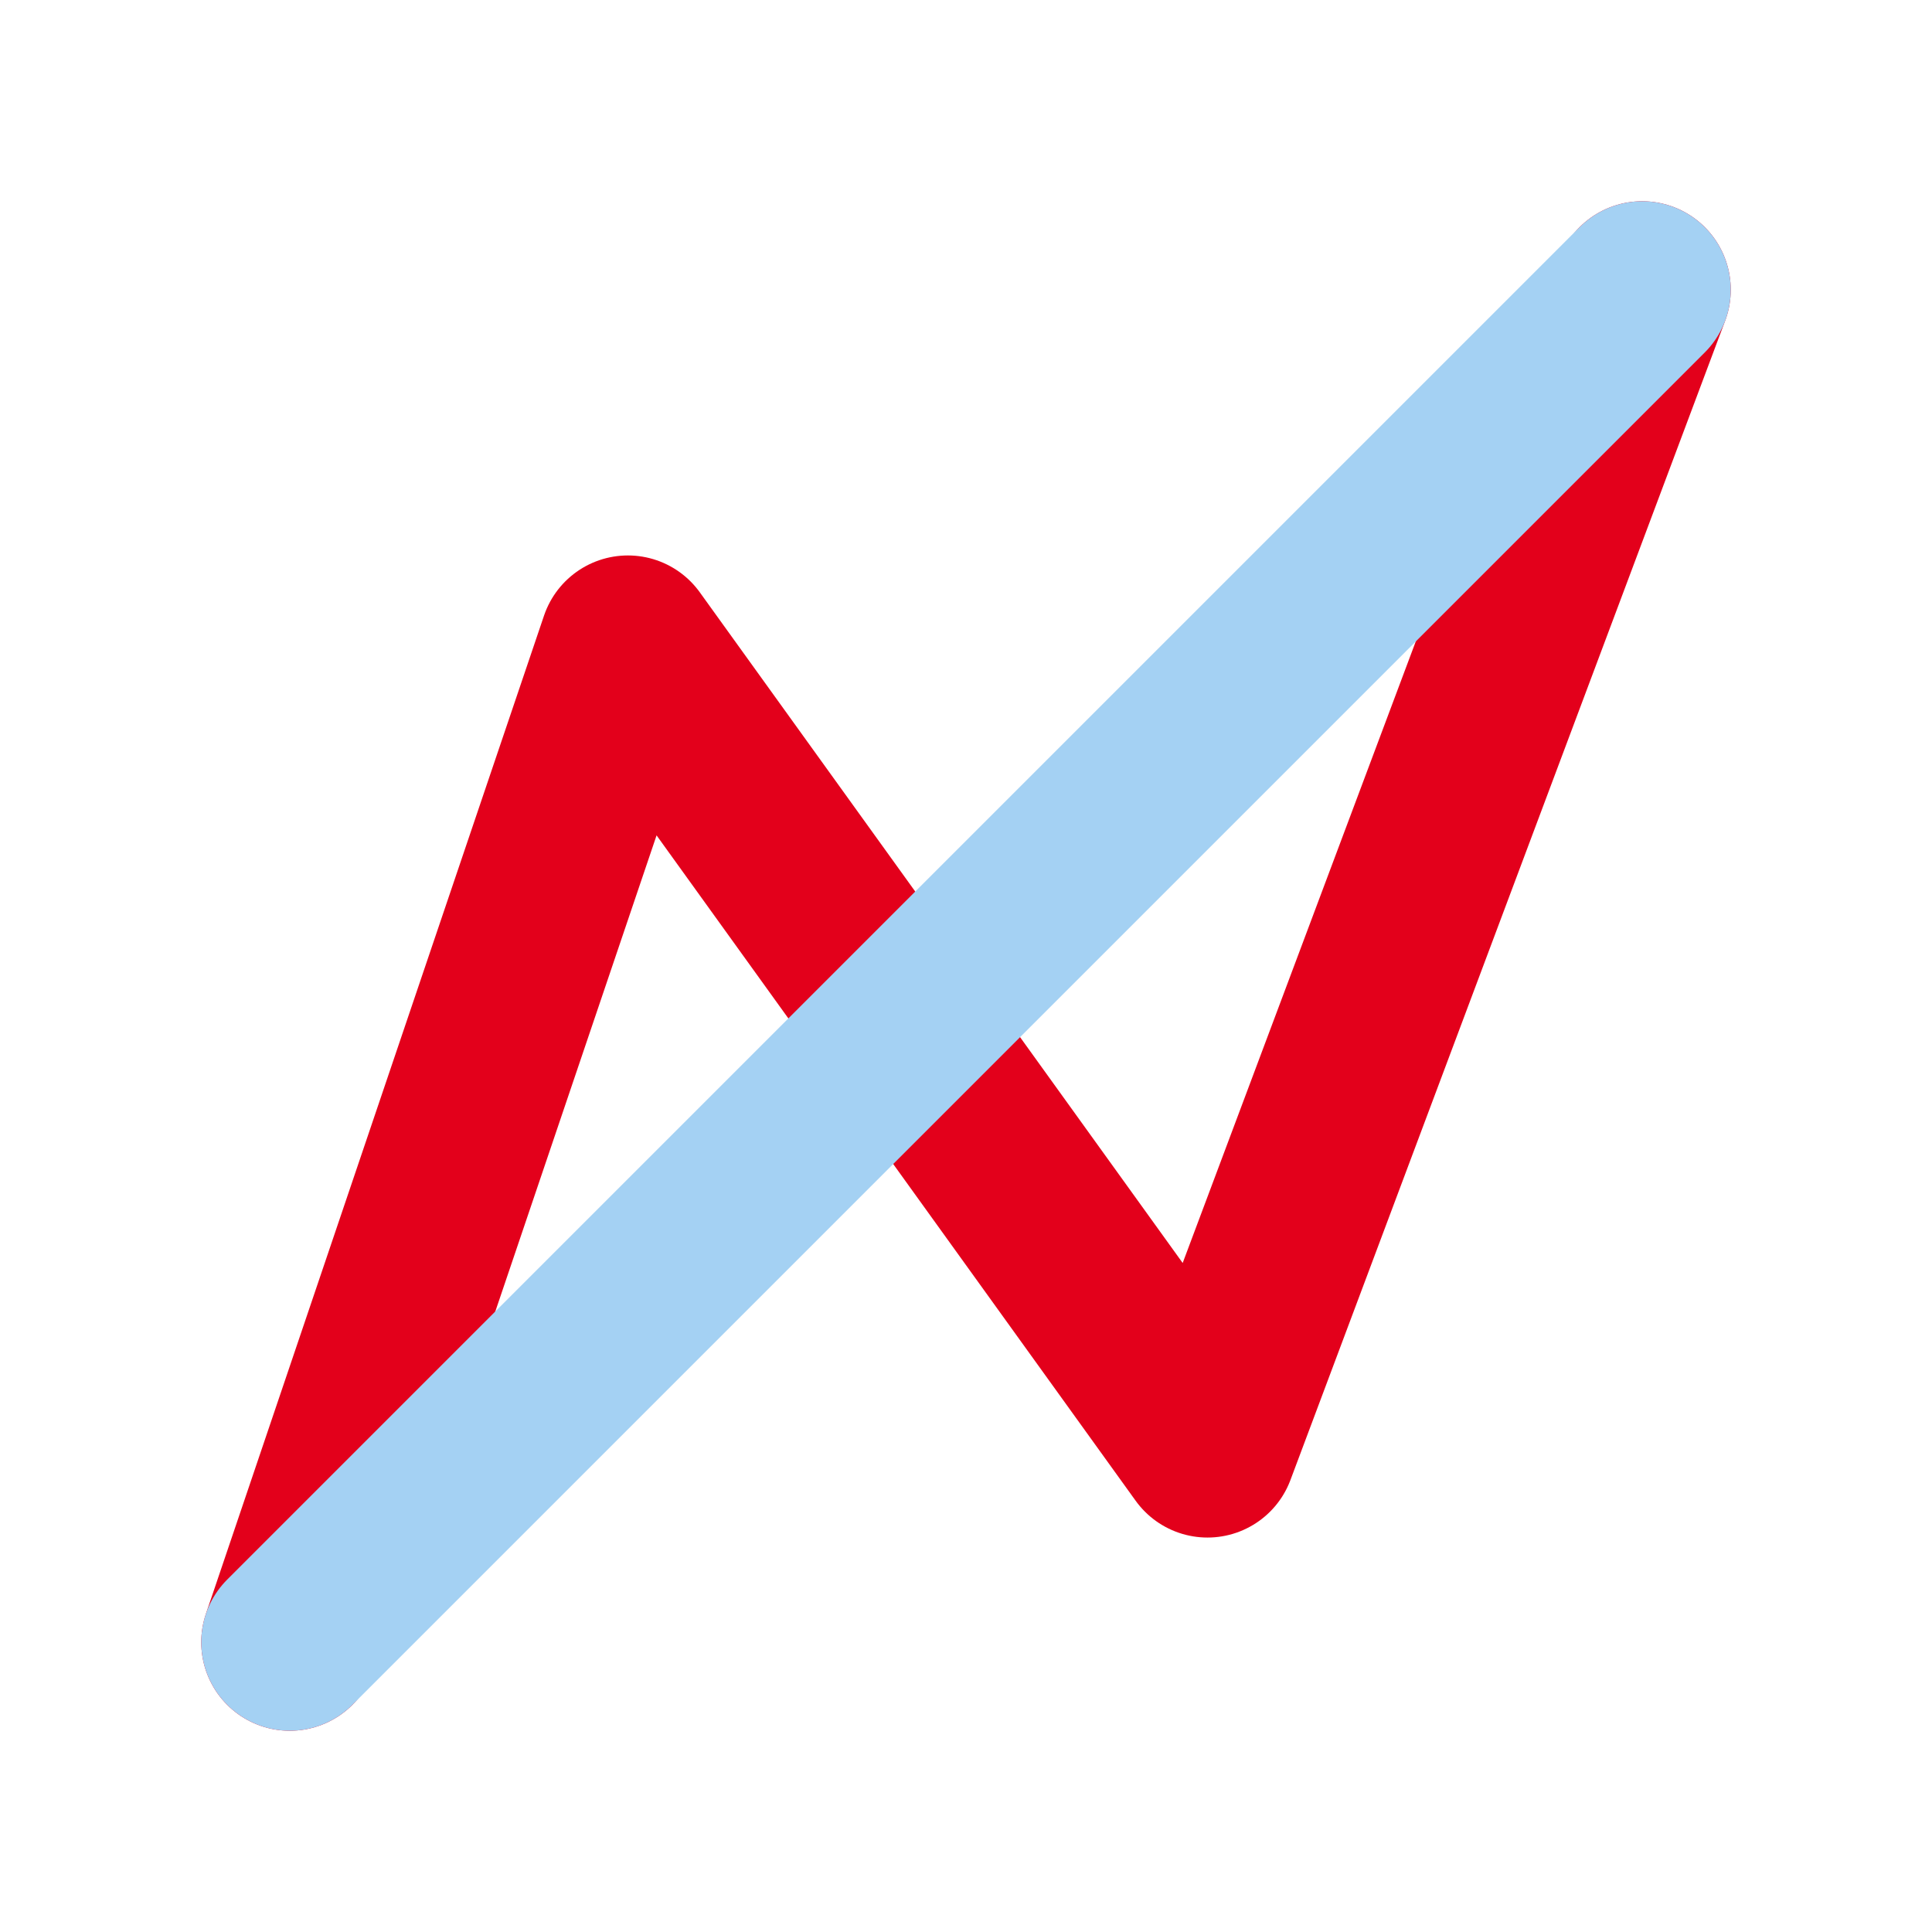
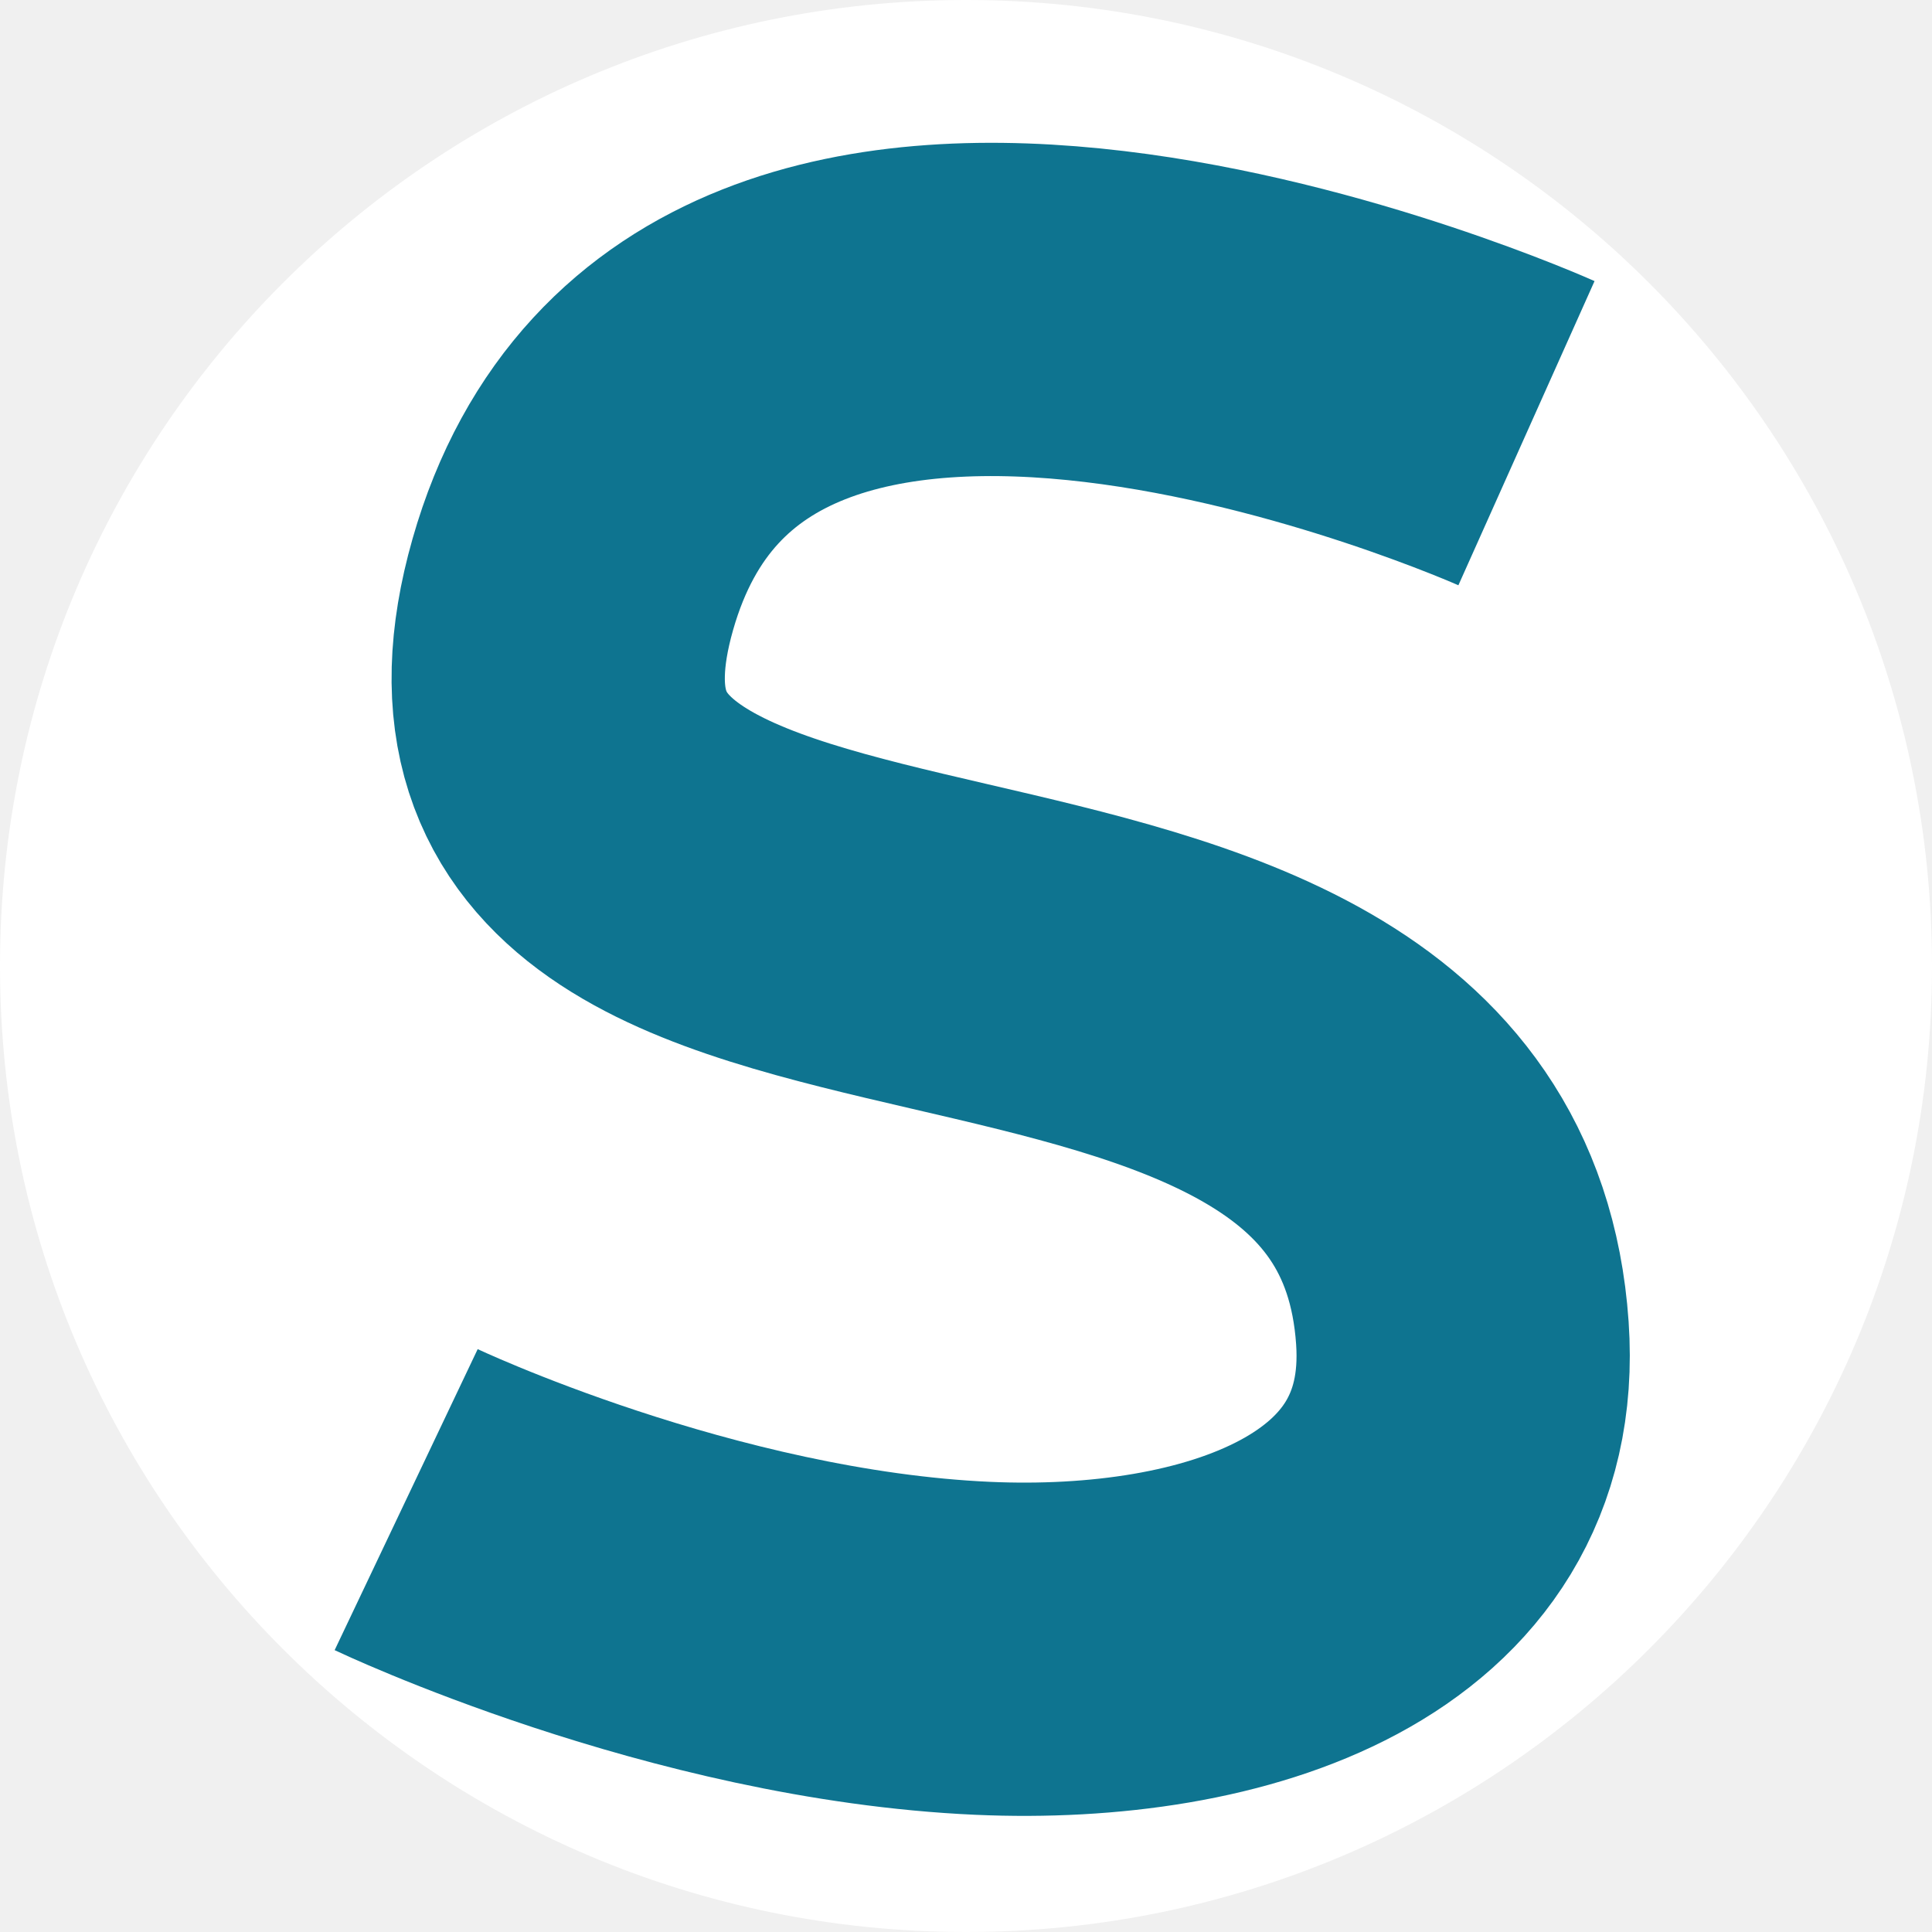
- <svg xmlns="http://www.w3.org/2000/svg" width="120" height="120" viewBox="0 0 120 120">
-   <rect width="100%" height="100%" fill="#FFFFFF" />
-   <path fill="none" stroke-width="11" stroke-linecap="round" stroke-linejoin="round" stroke="#E3001B" d="M 18 102 L 39 40 L 75 90 L 102 18" />
-   <path fill="none" stroke-width="11" stroke-linecap="round" stroke-linejoin="round" stroke="#A4D1F3" d="M 18 102 L 102 18" />
+ <svg xmlns="http://www.w3.org/2000/svg" width="260" height="260" viewBox="0 0 260 260">
+   <circle cx="130" cy="130" r="130" fill="#FFFFFF" stroke="none" />
+   <g transform="translate(45,20)">
+     <path transform="scale(0.69)" d="M232.5 55.5C232.5 55.5 75 -15 46.5 85C18 185 212.655 124.5 220 231C223.315 279.062 173.184 294.568 126.5 292.5C69.736 289.985 14 263.5 14 263.5" stroke-linecap="butt" fill="none" stroke="#0e7490" stroke-width="65" />
+   </g>
</svg>
